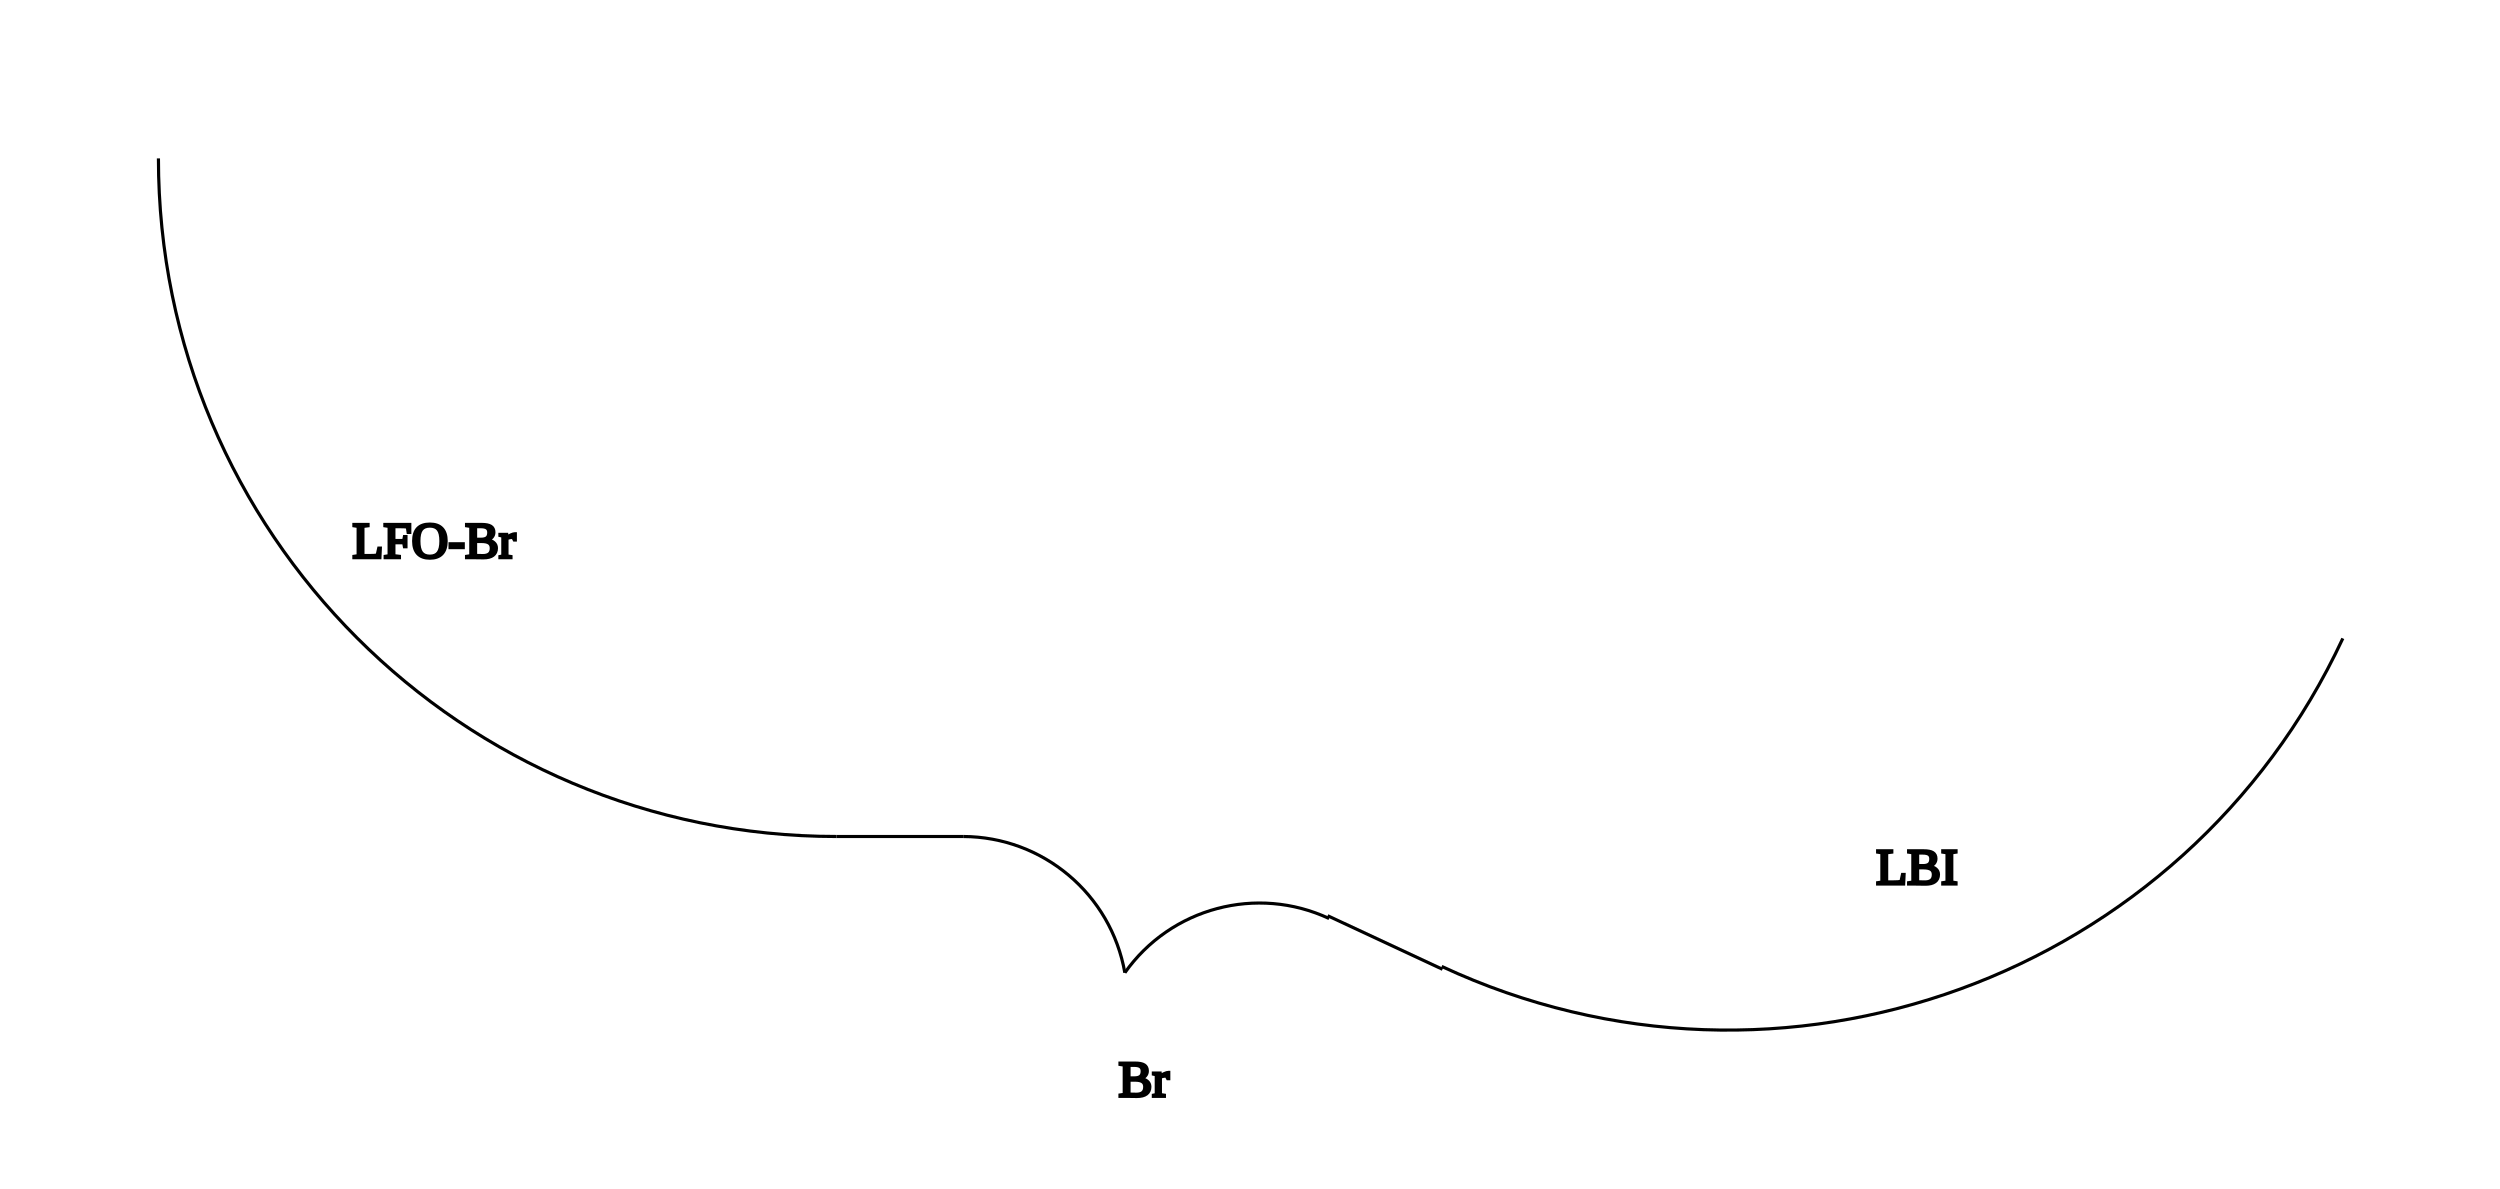
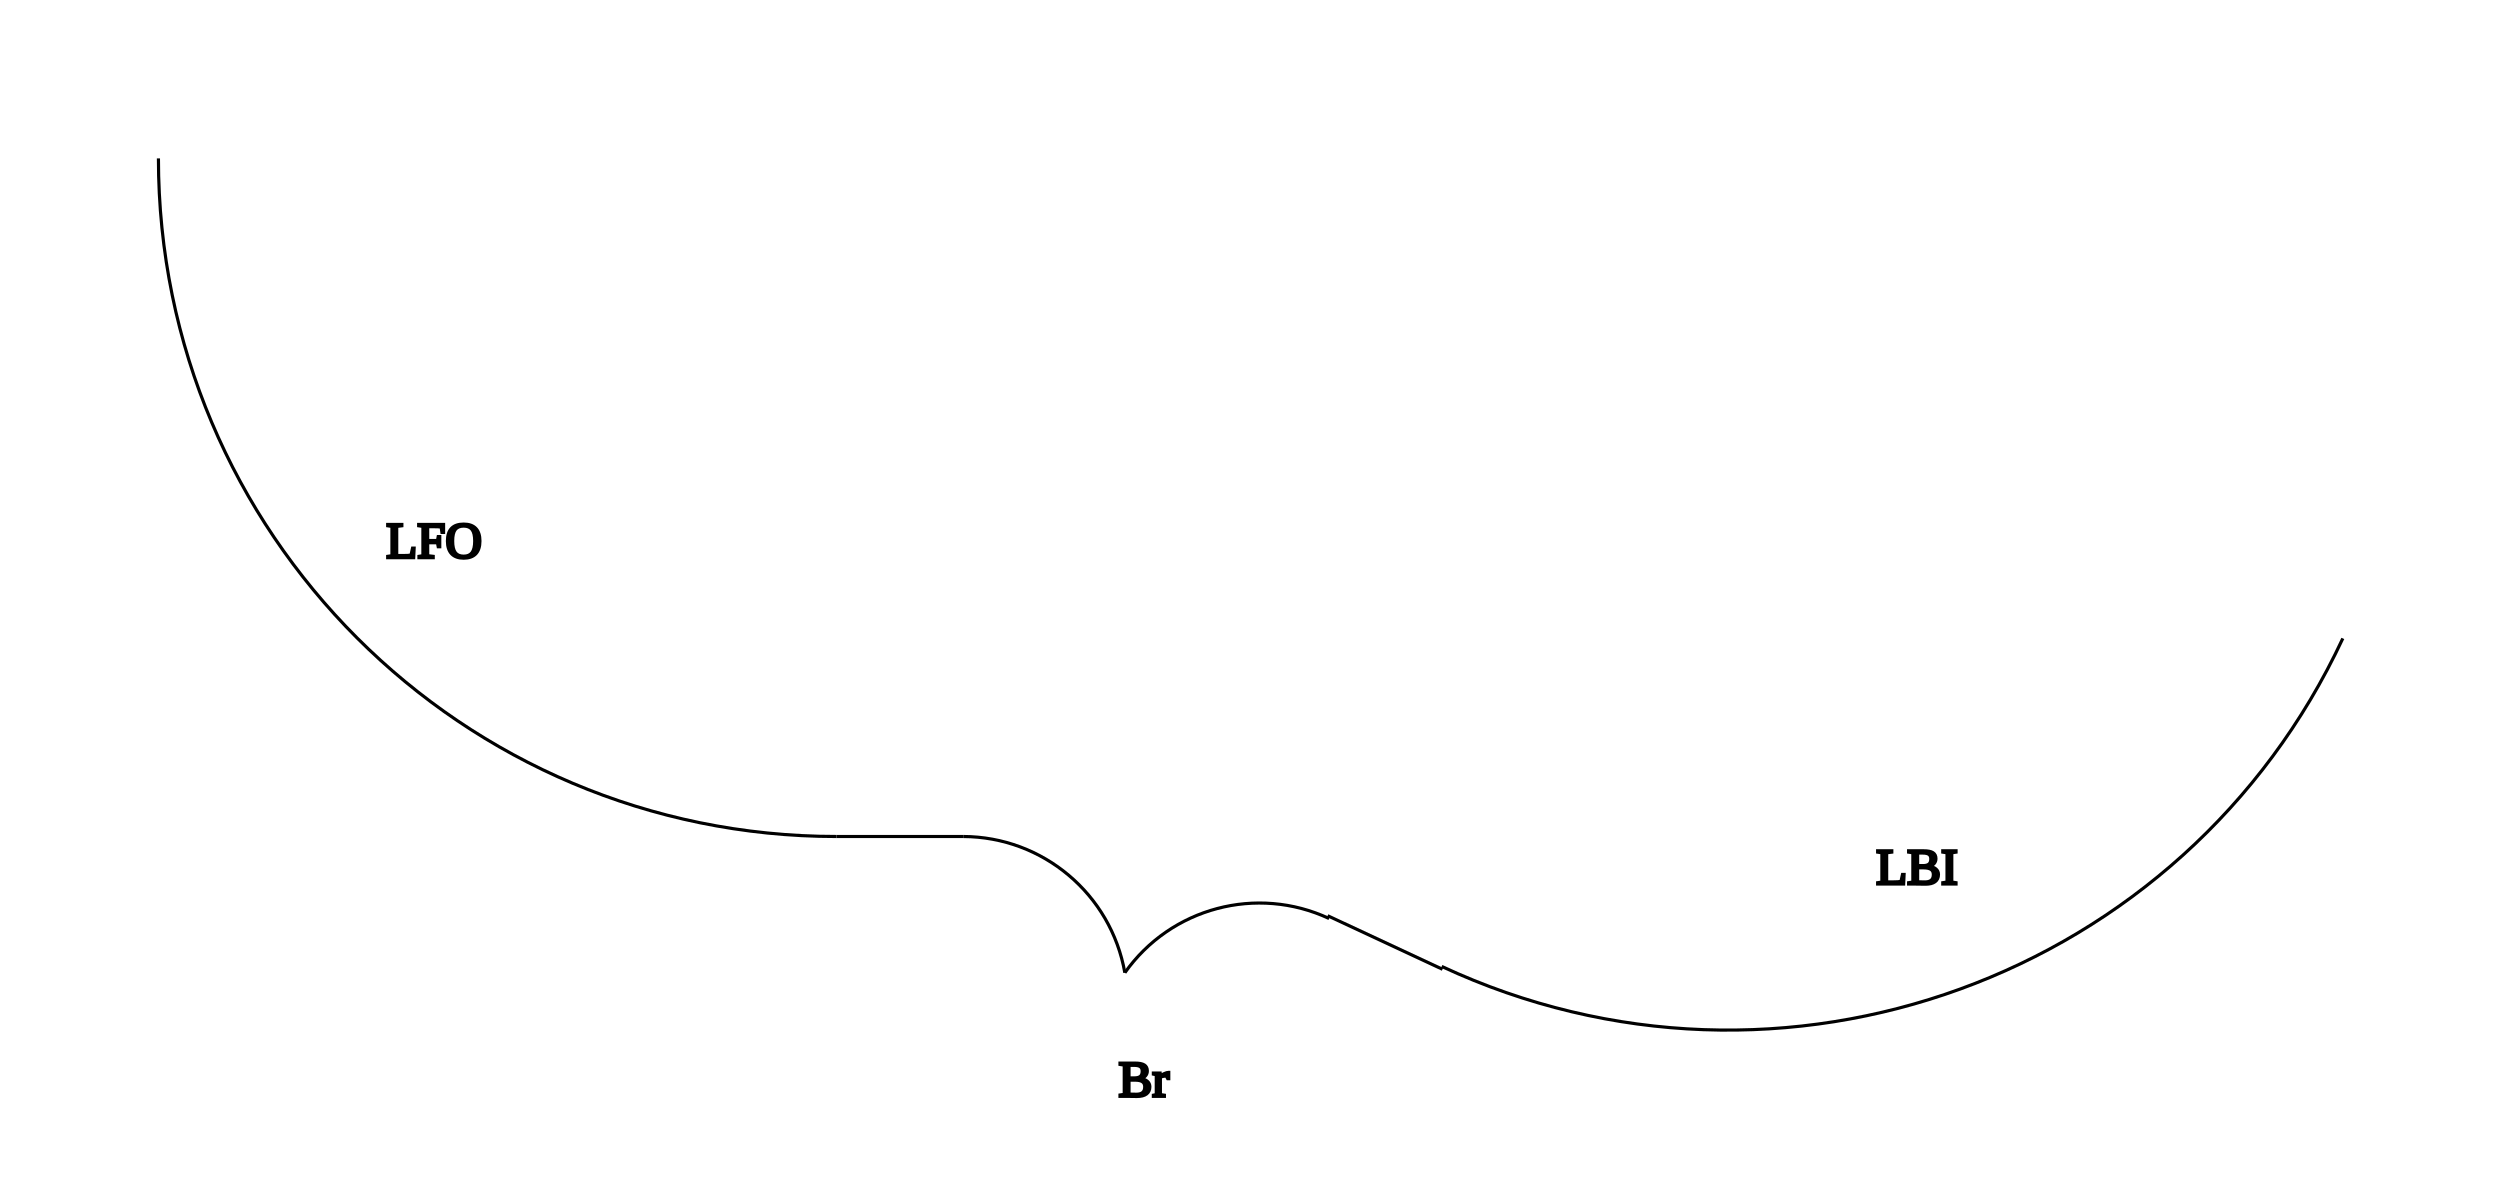
<svg xmlns="http://www.w3.org/2000/svg" xmlns:xlink="http://www.w3.org/1999/xlink" height="375" viewBox="-50 -50 789 375" width="789">
  <defs>
    <style>
text { text-anchor: middle } path,rect,circle { fill:none; }
</style>
-     <g id="LFO-Br_0::LFO[angle=90,len=337,label=&quot;LFO-Br&quot;]">
+     <g id="LFO-Br_0::LFO[angle=90,len=337,label=&quot;LFO&quot;]">
      <path d="M 0,0 a 214,214 0 0 0 214,214" />
    </g>
    <g id="LFO-Br_1::LF[len=40,label=&quot; &quot;]">
      <path d="M 0,0 l 0,40" />
    </g>
    <g id="LFO-Br_2::LFI[angle=80,len=73,label=&quot; &quot;]">
      <path d="M 0,0 a 52,52 0 0 1 -43,51" />
    </g>
    <g id="LFO-Br_5::LBO[angle=80,len=73,label=&quot; &quot;]">
      <path d="M 0,0 a 52,52 0 0 1 -43,51" />
    </g>
    <g id="LFO-Br_6::LB[len=40,label=&quot; &quot;]">
      <path d="M 0,0 l 0,40" />
    </g>
    <g id="LFO-Br_7::LBI[angle=90,len=337]">
      <path d="M 0,0 a 214,214 0 0 0 214,214" />
    </g>
  </defs>
-   <use id="r_0_c_0_6" style="stroke:black; stroke-width:1;" transform="translate(0 0) rotate(0)" xlink:href="#LFO-Br_0::LFO[angle=90,len=337,label=&quot;LFO-Br&quot;]" />
+   <use id="r_0_c_0_6" style="stroke:black; stroke-width:1;" transform="translate(0 0) rotate(0)" xlink:href="#LFO-Br_0::LFO[angle=90,len=337,label=&quot;LFO&quot;]" />
  <text id="r_0_c_0_6_n2" style="stroke:black; fill:black; font-size:12pt;" x="87" y="126">
- LFO-Br
+ LFO
</text>
  <use id="r_0_c_0_6_n3" style="stroke:black; stroke-width:1;" transform="translate(214 214) rotate(270)" xlink:href="#LFO-Br_1::LF[len=40,label=&quot; &quot;]" />
  <use id="r_0_c_0_6_n4" style="stroke:black; stroke-width:1;" transform="translate(254 214) rotate(270)" xlink:href="#LFO-Br_2::LFI[angle=80,len=73,label=&quot; &quot;]" />
  <text id="r_0_c_0_6_n5" style="stroke:black; fill:black; font-size:12pt;" x="311" y="296">
Br
</text>
  <use id="r_0_c_0_6_n6" style="stroke:black; stroke-width:1;" transform="translate(305 257) rotate(215)" xlink:href="#LFO-Br_5::LBO[angle=80,len=73,label=&quot; &quot;]" />
  <use id="r_0_c_0_6_n7" style="stroke:black; stroke-width:1;" transform="translate(369 239) rotate(295)" xlink:href="#LFO-Br_6::LB[len=40,label=&quot; &quot;]" />
  <use id="r_0_c_0_6_n8" style="stroke:black; stroke-width:1;" transform="translate(405 255) rotate(295)" xlink:href="#LFO-Br_7::LBI[angle=90,len=337]" />
  <text id="r_0_c_0_6_n9" style="stroke:black; fill:black; font-size:12pt;" x="555" y="229">
LBI
</text>
</svg>
